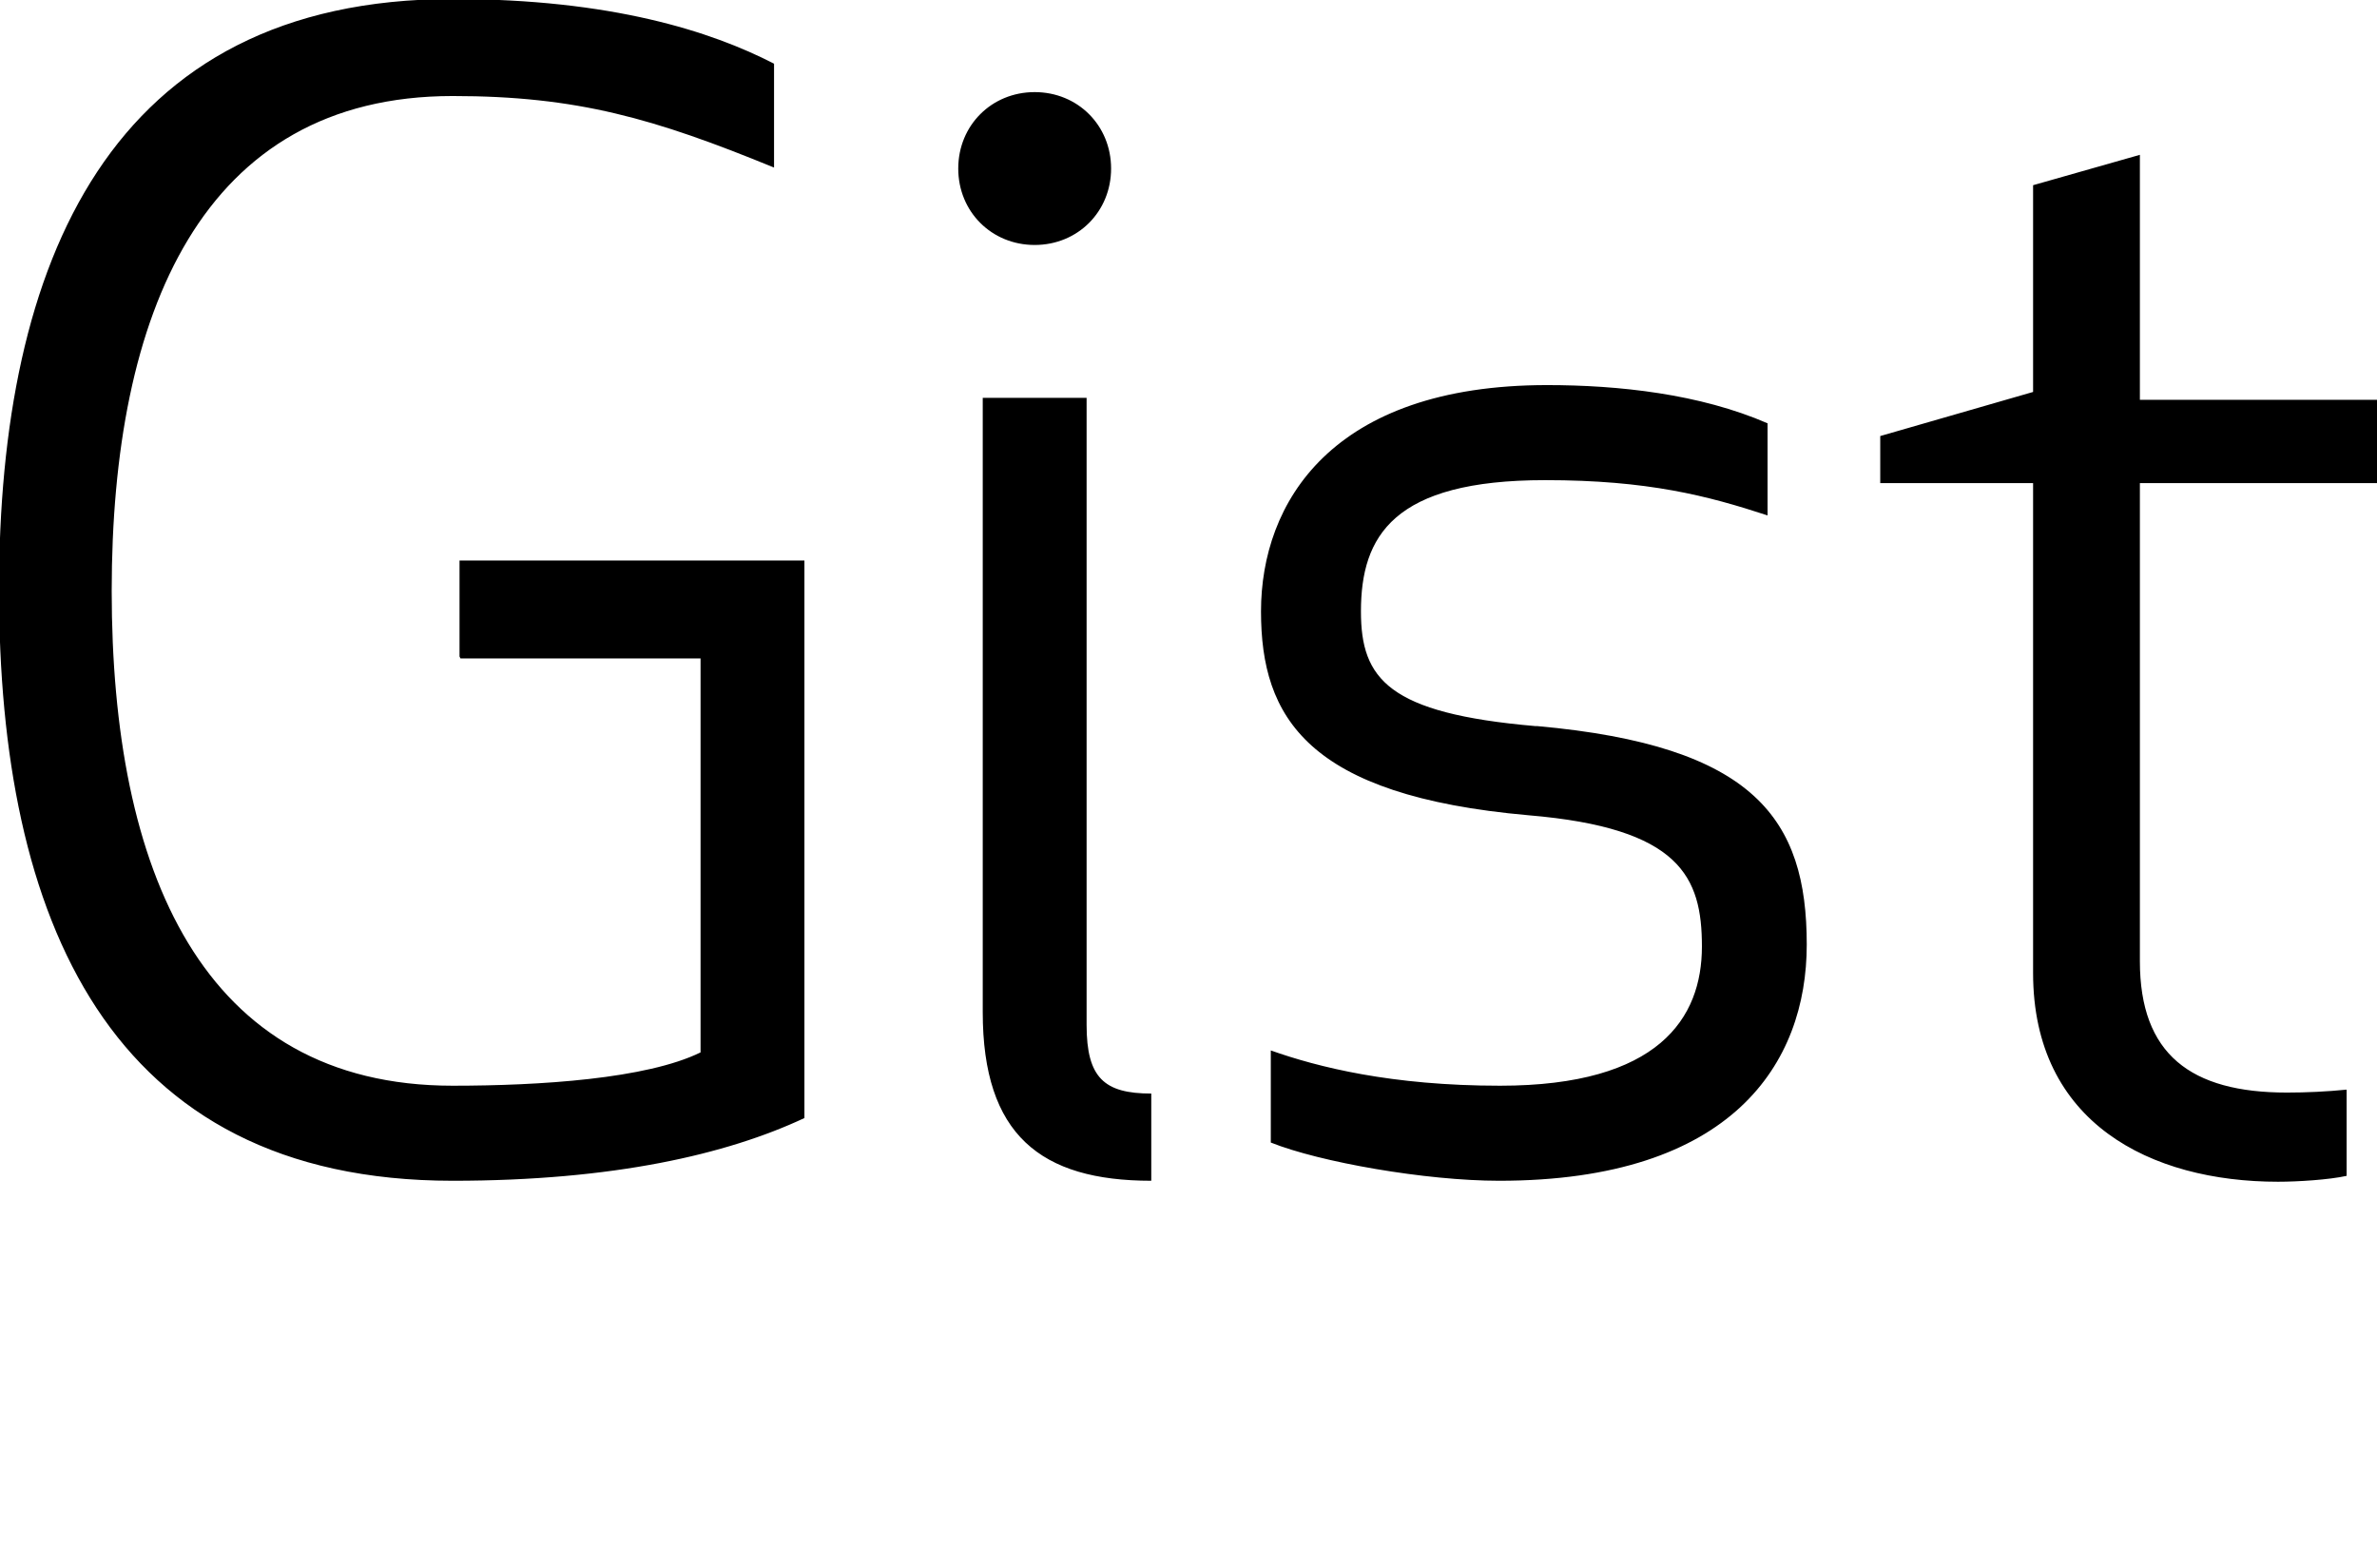
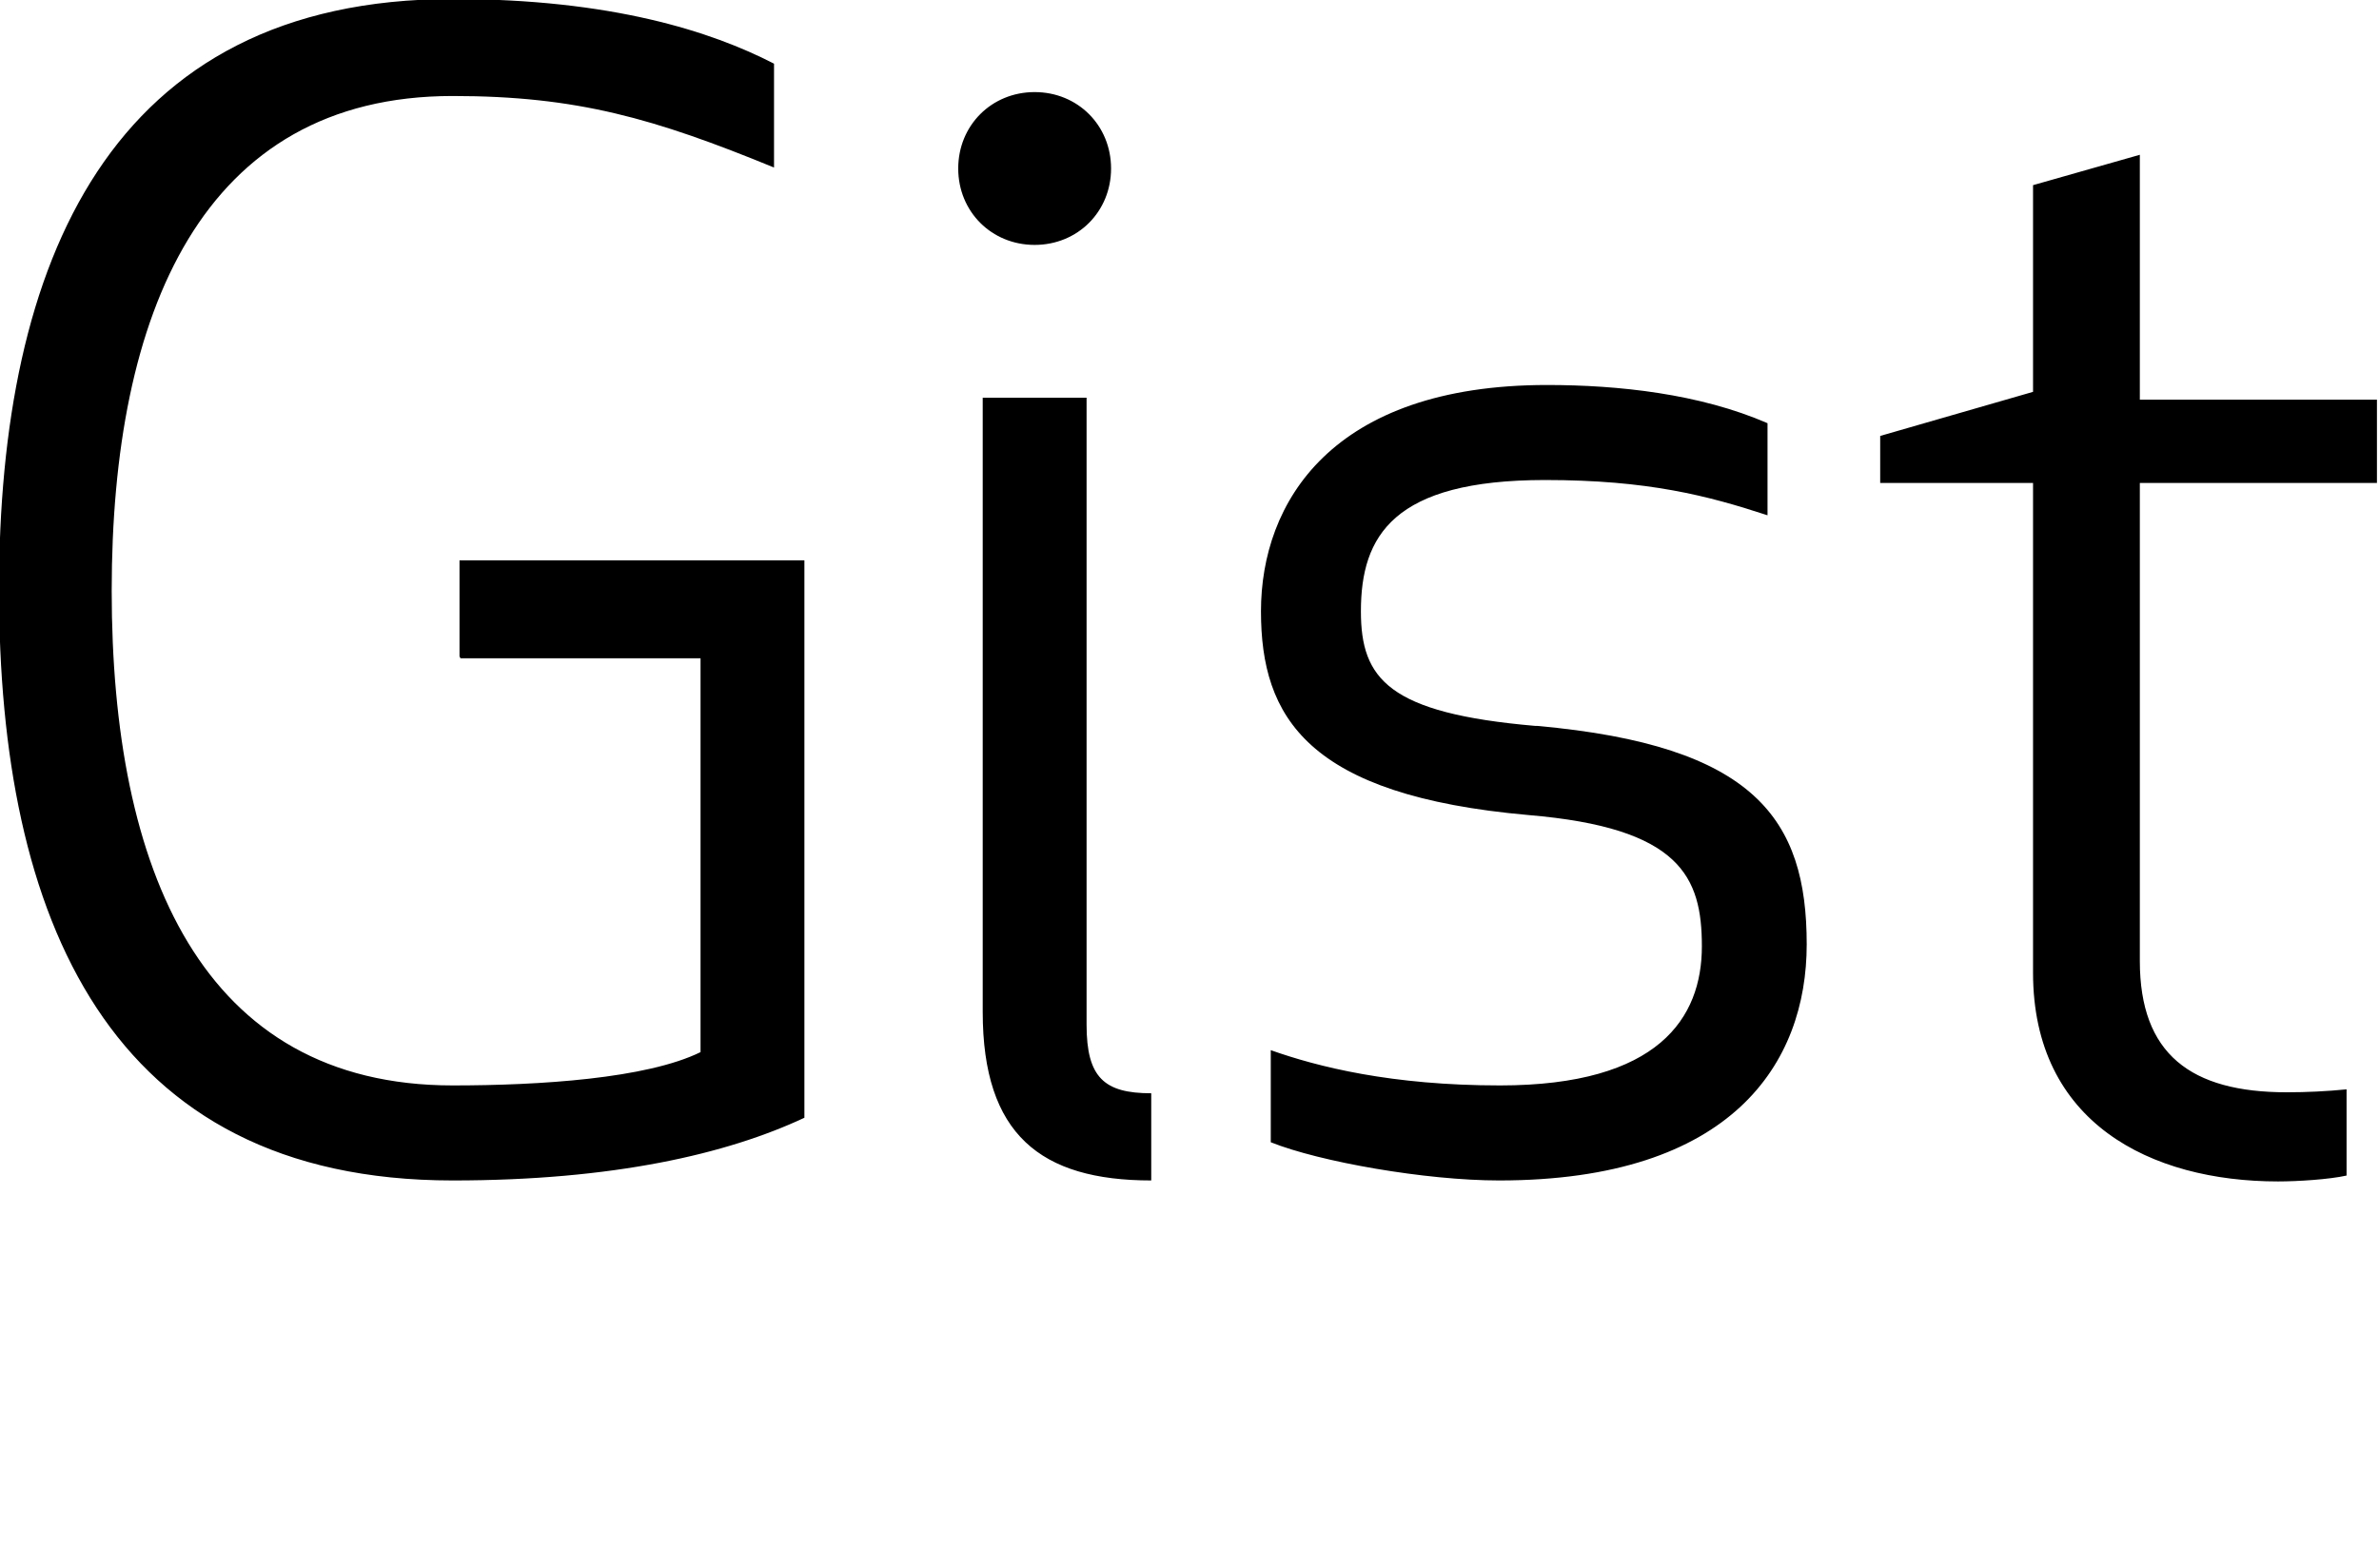
- <svg xmlns="http://www.w3.org/2000/svg" height="16" width="24.26">
+ <svg xmlns="http://www.w3.org/2000/svg" height="16" width="24.281">
  <path d="M4.7 6.72h2.45v4.02c-0.55 0.27-1.64 0.34-2.53 0.34-2.56 0-3.48-2.2-3.48-5.05 0-2.83 0.92-5.05 3.48-5.05 1.27 0 2.06 0.23 3.28 0.73v-1.06c-0.64-0.33-1.66-0.66-3.28-0.66-3.5 0-4.63 2.69-4.63 6.03s1.11 6.03 4.63 6.03c1.64 0 2.8-0.27 3.59-0.64v-5.69h-3.52v0.98z m6.39 3.73v-6.39h-1.06v6.27c0 1.25 0.59 1.72 1.72 1.72v-0.89c-0.48 0-0.66-0.16-0.66-0.7z m0.25-8.73c0-0.44-0.34-0.78-0.78-0.78s-0.78 0.34-0.78 0.78 0.34 0.78 0.78 0.78 0.78-0.34 0.78-0.78z m4.33 5.69c-1.5-0.13-1.78-0.48-1.78-1.17 0-0.77 0.33-1.34 1.88-1.34 1.05 0 1.66 0.16 2.27 0.36v-0.94c-0.69-0.3-1.52-0.39-2.25-0.39-2.2 0-2.92 1.2-2.92 2.31 0 1.08 0.47 1.88 2.73 2.08 1.55 0.13 1.77 0.63 1.77 1.34 0 0.73-0.44 1.42-2.06 1.42-1.11 0-1.86-0.19-2.34-0.36v0.94c0.5 0.2 1.58 0.39 2.33 0.39 2.38 0 3.14-1.2 3.14-2.41 0-1.28-0.53-2.03-2.75-2.23z m8.59-2.47v-0.86h-2.42v-2.5l-1.09 0.31v2.11l-1.56 0.45v0.48h1.56v5c0 1.53 1.2 2.13 2.5 2.13 0.2 0 0.52-0.02 0.7-0.06v-0.88c-0.2 0.02-0.41 0.03-0.61 0.03-0.98 0-1.5-0.39-1.5-1.34v-4.88h2.42z" />
</svg>
